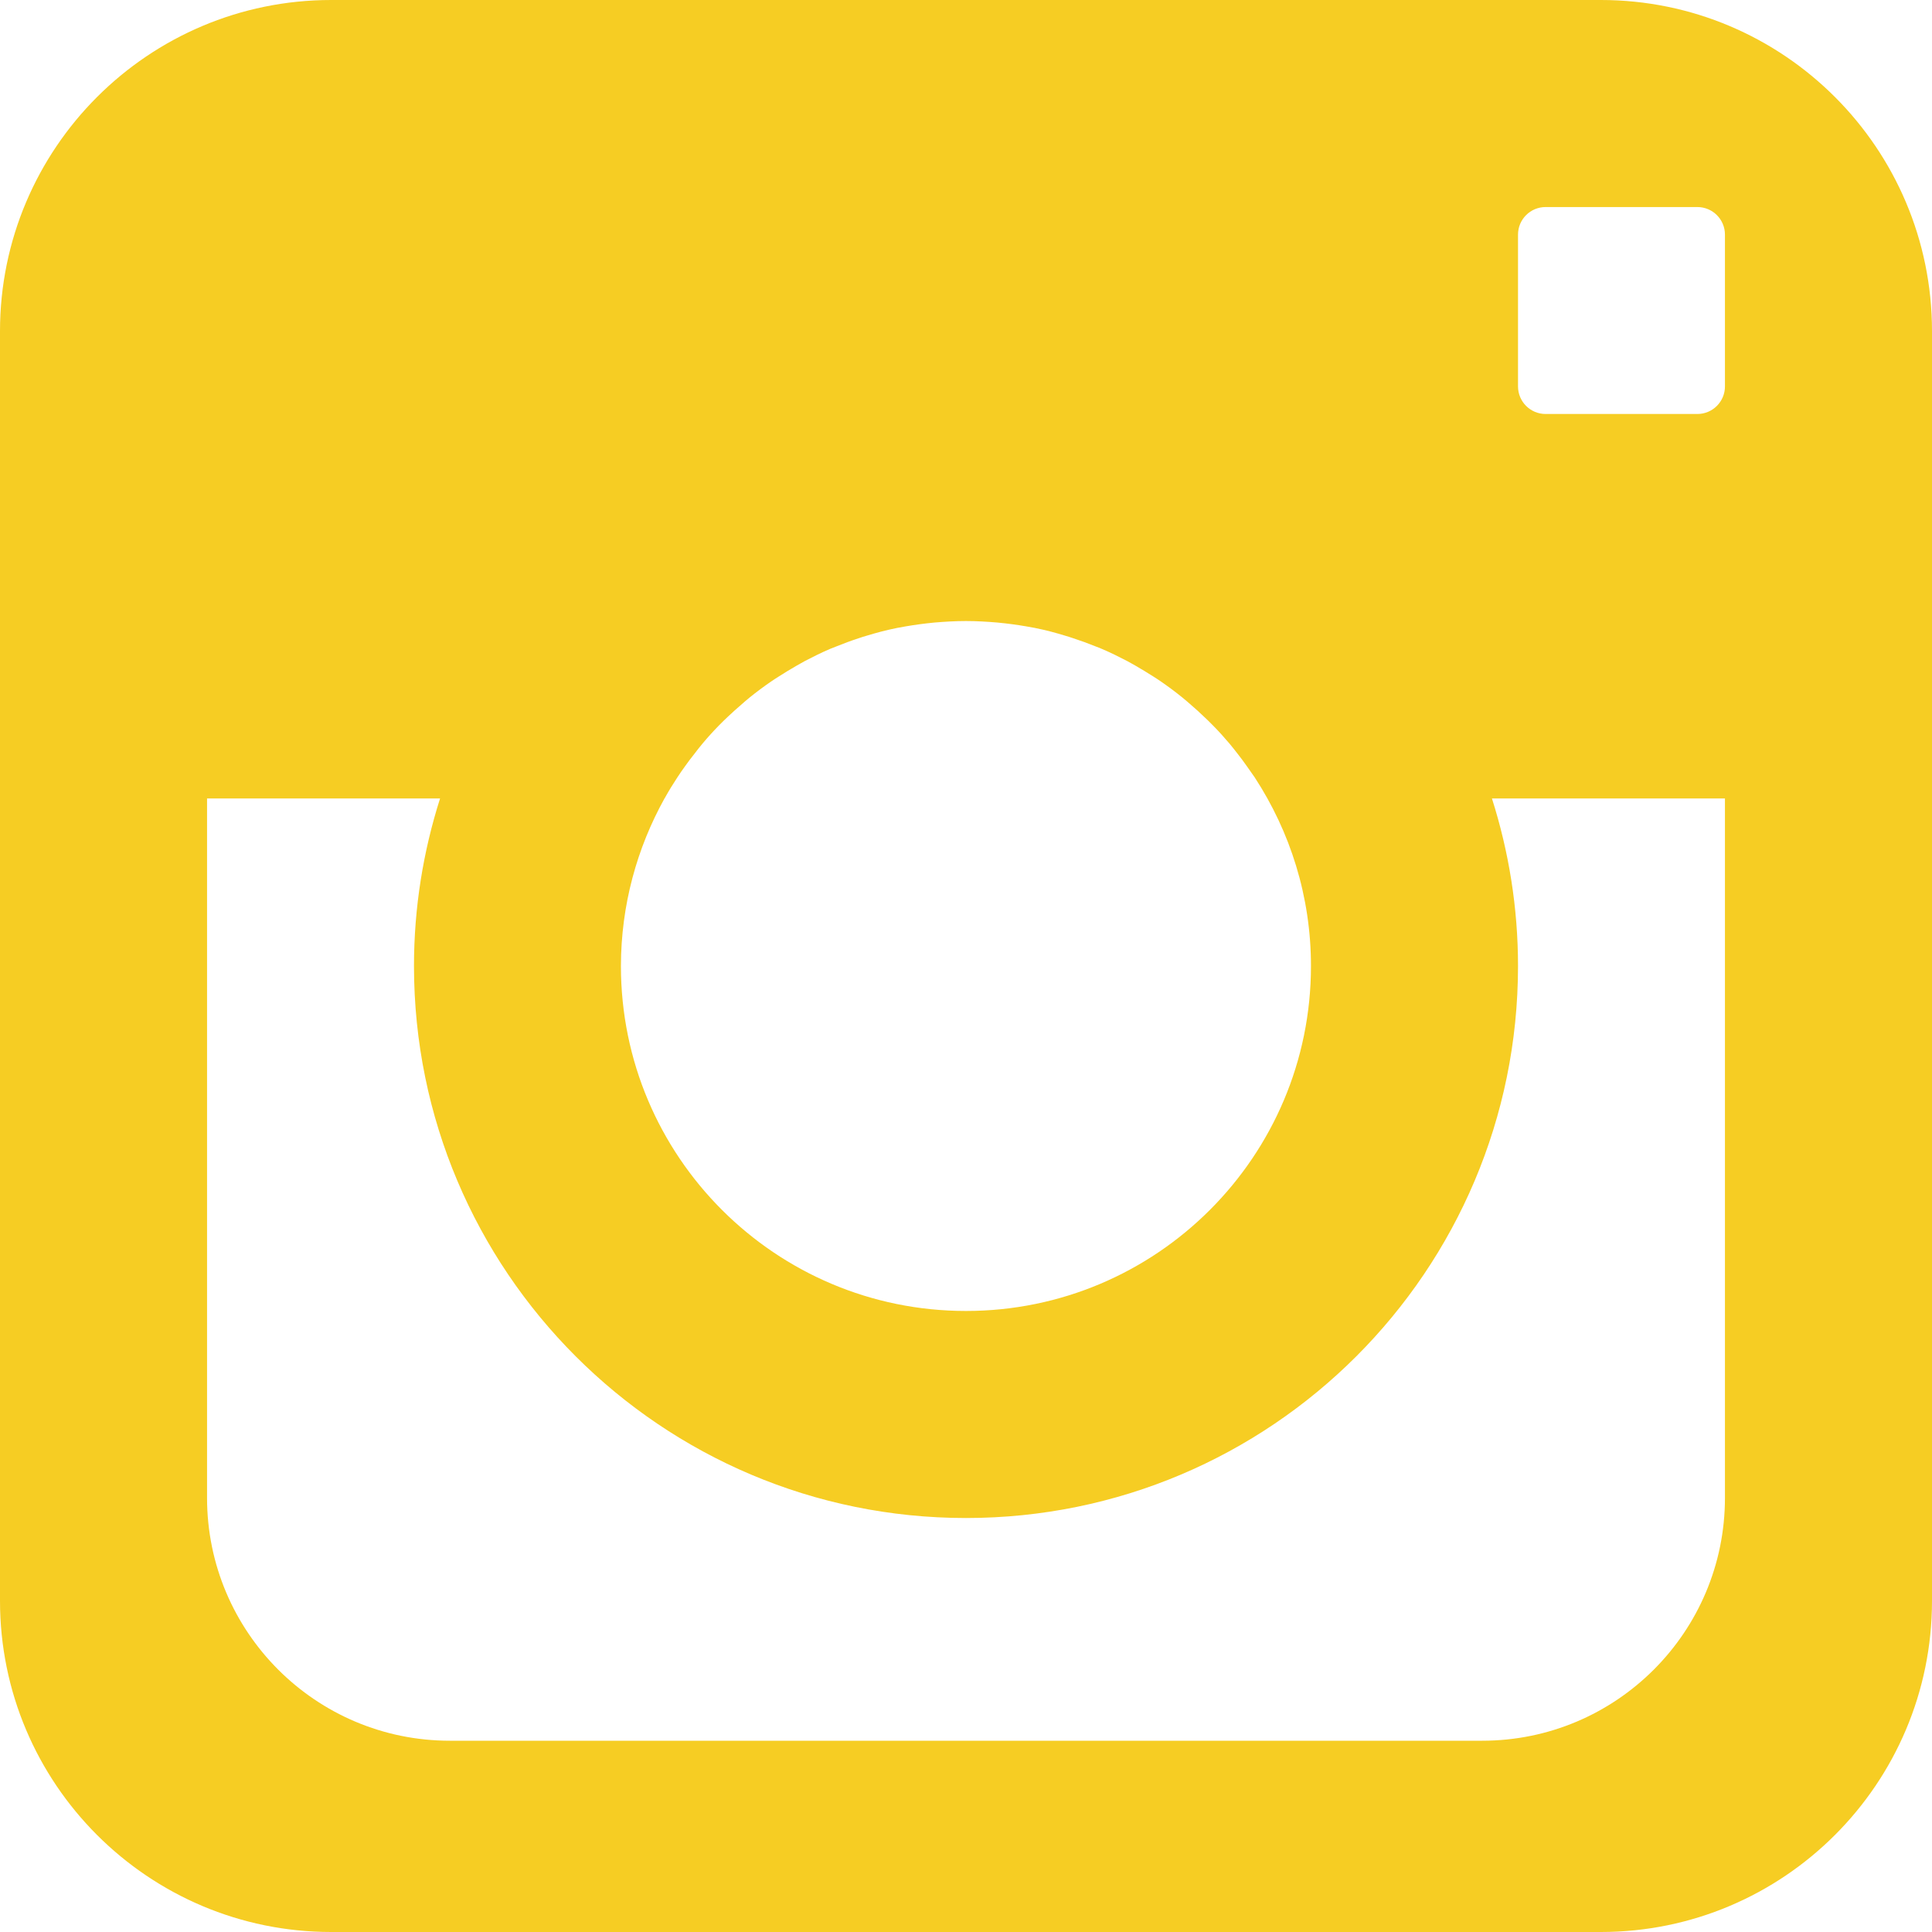
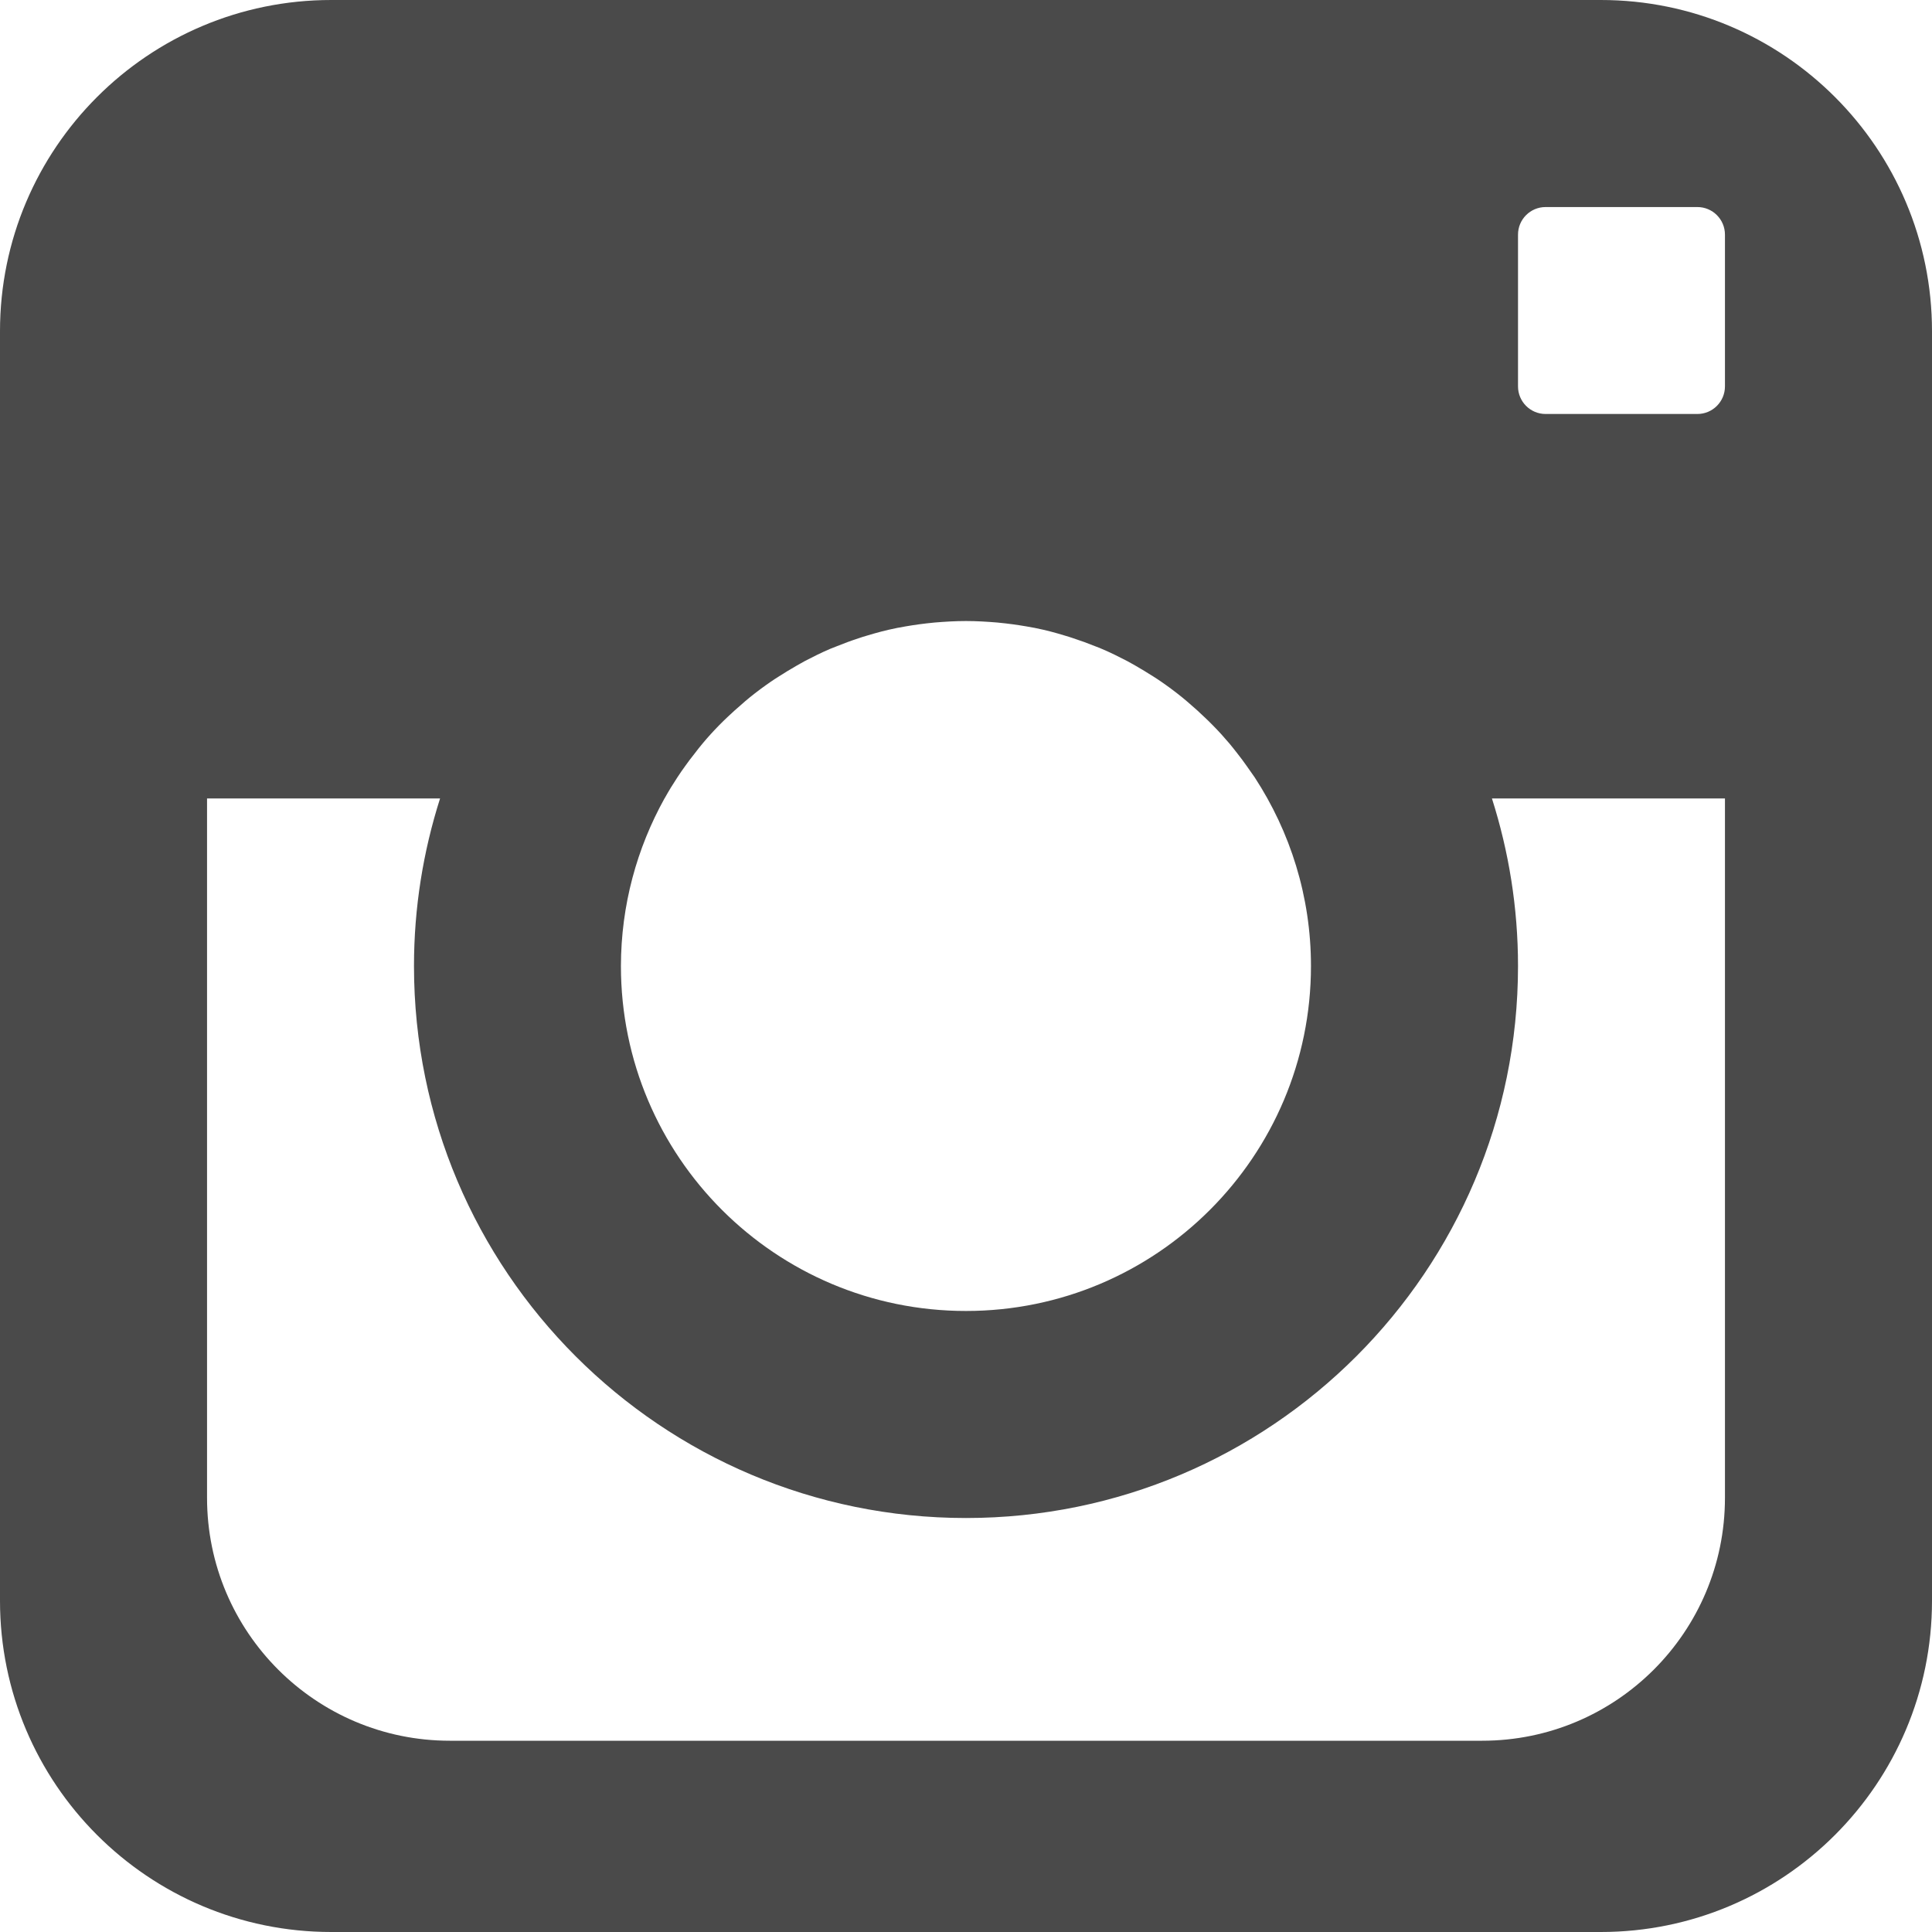
<svg xmlns="http://www.w3.org/2000/svg" width="18px" height="18px" viewBox="0 0 18 18" version="1.1">
  <defs />
  <g id="Page-1" stroke="none" stroke-width="1" fill="none" fill-rule="evenodd">
-     <g id="Desktop-HD" transform="translate(-572, -802)" fill="#F6CD23">
+     <g id="Desktop-HD" transform="translate(-572, -802)" fill="#4A4A4A">
      <path d="M586.914,802 L575.086,802 C573.382,802 572,803.382 572,805.086 L572,816.914 C572,818.618 573.382,820 575.086,820 L586.914,820 C588.618,820 590,818.618 590,816.914 L590,805.086 C590,803.382 588.618,802 586.914,802 L586.914,802 Z M578.191,809.439 L578.191,809.439 C578.192,809.437 578.194,809.435 578.195,809.433 C578.231,809.368 578.269,809.306 578.31,809.244 C578.333,809.208 578.358,809.173 578.383,809.138 C578.411,809.099 578.439,809.061 578.469,809.024 C578.494,808.991 578.519,808.959 578.545,808.928 C578.595,808.868 578.647,808.811 578.702,808.755 C578.728,808.728 578.756,808.702 578.783,808.676 C578.822,808.639 578.862,808.603 578.903,808.568 C578.93,808.544 578.957,808.52 578.986,808.497 C579.049,808.446 579.115,808.397 579.182,808.351 C579.206,808.334 579.232,808.318 579.257,808.302 C579.31,808.268 579.364,808.235 579.42,808.203 C579.446,808.188 579.473,808.173 579.5,808.158 C579.577,808.118 579.655,808.079 579.735,808.045 C579.754,808.037 579.773,808.03 579.791,808.023 C579.86,807.995 579.93,807.969 580.001,807.946 C580.027,807.937 580.052,807.929 580.077,807.922 C580.166,807.895 580.255,807.871 580.346,807.853 C580.356,807.85 580.367,807.849 580.377,807.847 C580.46,807.831 580.546,807.818 580.631,807.808 C580.657,807.805 580.682,807.803 580.707,807.8 C580.804,807.792 580.901,807.786 581,807.786 C581.098,807.786 581.196,807.792 581.292,807.8 C581.317,807.803 581.343,807.805 581.368,807.808 C581.454,807.818 581.539,807.831 581.623,807.847 C581.633,807.849 581.644,807.85 581.654,807.853 C581.745,807.871 581.834,807.895 581.922,807.922 C581.948,807.929 581.973,807.938 581.998,807.946 C582.069,807.969 582.14,807.995 582.209,808.023 C582.227,808.03 582.246,808.037 582.264,808.045 C582.345,808.079 582.423,808.118 582.5,808.158 C582.527,808.172 582.553,808.188 582.579,808.202 C582.635,808.234 582.69,808.268 582.744,808.302 C582.768,808.318 582.794,808.333 582.817,808.35 C582.885,808.397 582.951,808.446 583.015,808.498 C583.042,808.52 583.069,808.543 583.096,808.567 C583.137,808.602 583.178,808.639 583.217,808.677 C583.244,808.703 583.272,808.728 583.297,808.755 C583.352,808.81 583.404,808.868 583.455,808.928 C583.481,808.959 583.505,808.99 583.53,809.022 C583.56,809.06 583.589,809.099 583.617,809.139 C583.642,809.174 583.666,809.208 583.69,809.243 C584.02,809.749 584.214,810.351 584.214,811 C584.214,812.775 582.774,814.214 581,814.214 C579.224,814.214 577.785,812.775 577.785,811 C577.786,810.433 577.934,809.902 578.191,809.439 L578.191,809.439 Z M588.071,815.955 C588.071,817.205 587.058,818.218 585.809,818.218 L576.191,818.218 C574.942,818.218 573.929,817.205 573.929,815.955 L573.929,809.439 L576.1,809.439 C575.943,809.932 575.857,810.456 575.857,811 C575.857,813.84 578.16,816.143 581,816.143 C583.84,816.143 586.143,813.84 586.143,811 C586.143,810.456 586.057,809.932 585.9,809.439 L588.071,809.439 L588.071,815.955 L588.071,815.955 Z M588.071,805.6 C588.071,805.742 587.956,805.857 587.814,805.857 L586.4,805.857 C586.258,805.857 586.143,805.742 586.143,805.6 L586.143,804.186 C586.143,804.044 586.258,803.929 586.4,803.929 L587.814,803.929 C587.956,803.929 588.071,804.044 588.071,804.186 L588.071,805.6 L588.071,805.6 Z" id="Shape" />
    </g>
  </g>
</svg>
